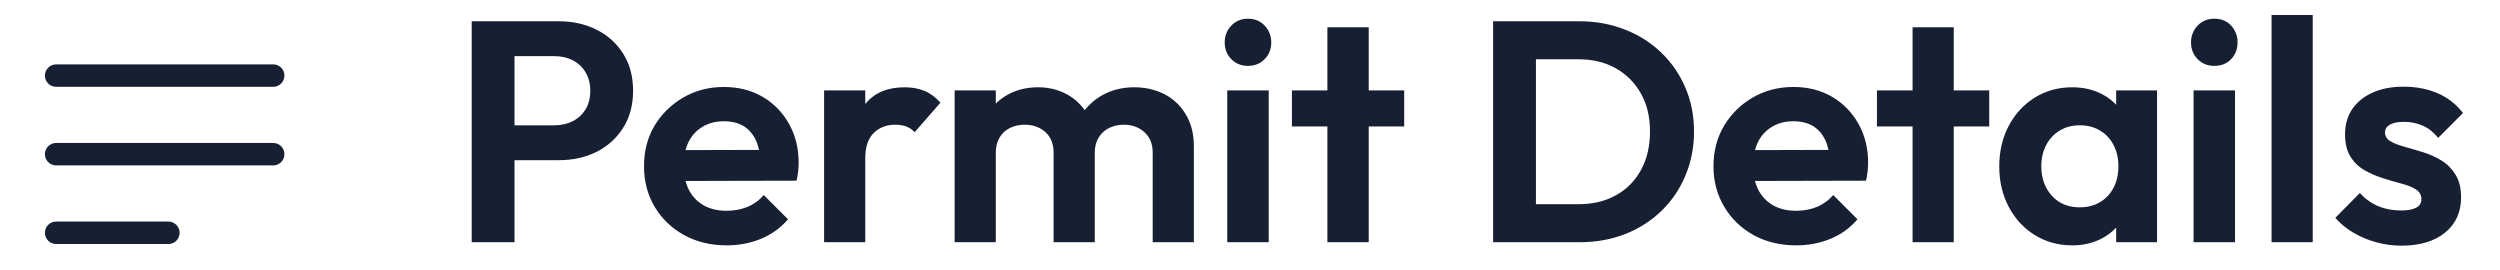
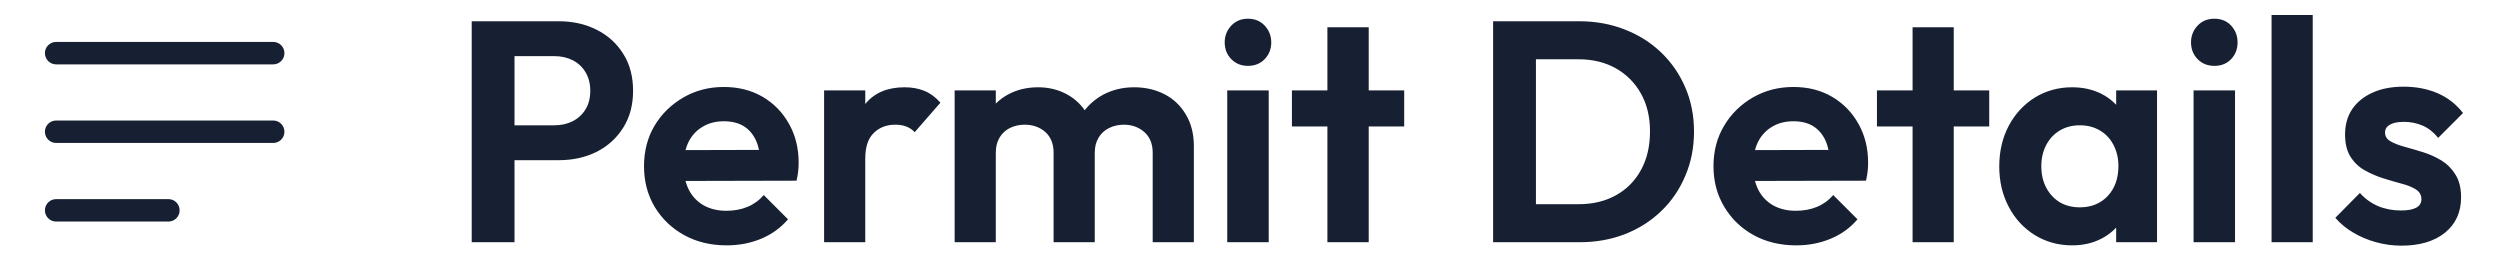
<svg xmlns="http://www.w3.org/2000/svg" width="167" height="18" viewBox="0 0 167 18" role="img" aria-label="Permit Details">
  <style>
    .ink { fill: #172032; }
    @media (prefers-color-scheme: dark) {
      .ink { fill: rgb(230,234,242); }
    }
  </style>
  <g class="ink">
-     <g transform="translate(1,0.3) scale(1)">
+     <g class="ink" transform="translate(1,-1.2) scale(1)">
      <path fill-rule="evenodd" d="M2 4.75A.75.75 0 0 1 2.75 4h14.5a.75.75 0 0 1 0 1.5H2.75A.75.75 0 0 1 2 4.75Zm0 10.5a.75.75 0 0 1 .75-.75h7.5a.75.75 0 0 1 0 1.5h-7.5a.75.75 0 0 1-.75-.75ZM2 10a.75.75 0 0 1 .75-.75h14.5a.75.75 0 0 1 0 1.5H2.75A.75.75 0 0 1 2 10Z" clip-rule="evenodd" />
    </g>
    <path d="M37.33 10.7L33.61 10.7L33.61 8.37L37.03 8.37Q37.71 8.37 38.25 8.1Q38.8 7.82 39.11 7.31Q39.43 6.8 39.43 6.06L39.43 6.06Q39.43 5.35 39.11 4.82Q38.8 4.3 38.25 4.02Q37.71 3.75 37.03 3.75L37.03 3.75L33.61 3.75L33.61 1.42L37.33 1.42Q38.74 1.42 39.86 1.99Q40.98 2.55 41.63 3.59Q42.29 4.63 42.29 6.06L42.29 6.06Q42.29 7.49 41.63 8.53Q40.98 9.57 39.86 10.14Q38.74 10.7 37.33 10.7L37.33 10.7M34.37 16.18L31.51 16.18L31.51 1.42L34.37 1.42L34.37 16.18M48.54 16.39L48.54 16.39Q46.95 16.39 45.71 15.71Q44.47 15.03 43.74 13.83Q43.02 12.63 43.02 11.1L43.02 11.1Q43.02 9.59 43.72 8.4Q44.43 7.22 45.65 6.51Q46.86 5.81 48.35 5.81L48.35 5.81Q49.82 5.81 50.95 6.47Q52.07 7.13 52.71 8.28Q53.35 9.42 53.35 10.87L53.35 10.87Q53.35 11.14 53.32 11.43Q53.29 11.71 53.21 12.07L53.21 12.07L44.68 12.09L44.68 10.03L51.92 10.01L50.81 10.87Q50.77 9.97 50.49 9.36Q50.2 8.75 49.67 8.42Q49.13 8.1 48.35 8.1L48.35 8.1Q47.54 8.1 46.93 8.47Q46.32 8.83 45.99 9.49Q45.67 10.16 45.67 11.06L45.67 11.06Q45.67 11.98 46.01 12.67Q46.36 13.35 47.01 13.72Q47.66 14.08 48.52 14.08L48.52 14.08Q49.3 14.08 49.93 13.82Q50.56 13.56 51.02 13.03L51.02 13.03L52.64 14.65Q51.9 15.51 50.84 15.95Q49.78 16.39 48.54 16.39M57.8 16.18L55.05 16.18L55.05 6.04L57.8 6.04L57.8 16.18M57.8 10.58L57.8 10.58L56.73 9.86Q56.92 7.99 57.83 6.91Q58.73 5.83 60.43 5.83L60.43 5.83Q61.16 5.83 61.75 6.07Q62.34 6.31 62.82 6.86L62.82 6.86L61.1 8.83Q60.87 8.58 60.54 8.45Q60.22 8.33 59.8 8.33L59.8 8.33Q58.92 8.33 58.36 8.89Q57.8 9.44 57.8 10.58M66.52 16.18L63.77 16.18L63.77 6.04L66.52 6.04L66.52 16.18M73.13 16.18L70.38 16.18L70.38 10.2Q70.38 9.32 69.83 8.82Q69.27 8.33 68.45 8.33L68.45 8.33Q67.91 8.33 67.46 8.55Q67.02 8.77 66.77 9.19Q66.52 9.61 66.52 10.2L66.52 10.2L65.45 9.67Q65.45 8.5 65.96 7.64Q66.48 6.77 67.36 6.3Q68.24 5.83 69.35 5.83L69.35 5.83Q70.4 5.83 71.27 6.3Q72.13 6.77 72.63 7.63Q73.13 8.48 73.13 9.67L73.13 9.67L73.13 16.18M79.75 16.18L77 16.18L77 10.2Q77 9.32 76.44 8.82Q75.88 8.33 75.07 8.33L75.07 8.33Q74.54 8.33 74.09 8.55Q73.64 8.77 73.39 9.19Q73.13 9.61 73.13 10.2L73.13 10.2L71.56 9.82Q71.64 8.6 72.21 7.71Q72.78 6.82 73.7 6.32Q74.63 5.83 75.76 5.83L75.76 5.83Q76.89 5.83 77.8 6.3Q78.7 6.77 79.22 7.66Q79.75 8.54 79.75 9.76L79.75 9.76L79.75 16.18M84.75 16.18L81.98 16.18L81.98 6.04L84.75 6.04L84.75 16.18M83.36 4.4L83.36 4.4Q82.69 4.4 82.25 3.95Q81.81 3.5 81.81 2.83L81.81 2.83Q81.81 2.18 82.25 1.71Q82.69 1.25 83.36 1.25L83.36 1.25Q84.05 1.25 84.48 1.71Q84.92 2.18 84.92 2.83L84.92 2.83Q84.92 3.5 84.48 3.95Q84.05 4.4 83.36 4.4M91.43 16.18L88.67 16.18L88.67 1.82L91.43 1.82L91.43 16.18M93.8 8.45L86.3 8.45L86.3 6.04L93.8 6.04L93.8 8.45M105.54 16.18L101.69 16.18L101.69 13.64L105.45 13.64Q106.88 13.64 107.95 13.04Q109.02 12.45 109.62 11.35Q110.22 10.26 110.22 8.77L110.22 8.77Q110.22 7.32 109.61 6.24Q109 5.16 107.93 4.56Q106.86 3.96 105.45 3.96L105.45 3.96L101.63 3.96L101.63 1.42L105.5 1.42Q107.13 1.42 108.53 1.97Q109.93 2.51 110.97 3.51Q112.01 4.51 112.58 5.85Q113.16 7.19 113.16 8.79L113.16 8.79Q113.16 10.39 112.58 11.74Q112.01 13.1 110.98 14.09Q109.95 15.09 108.55 15.64Q107.15 16.18 105.54 16.18L105.54 16.18M102.6 16.18L99.74 16.18L99.74 1.42L102.6 1.42L102.6 16.18M119.99 16.39L119.99 16.39Q118.39 16.39 117.15 15.71Q115.91 15.03 115.19 13.83Q114.46 12.63 114.46 11.1L114.46 11.1Q114.46 9.59 115.17 8.4Q115.87 7.22 117.09 6.51Q118.31 5.81 119.8 5.81L119.8 5.81Q121.27 5.81 122.39 6.47Q123.51 7.13 124.15 8.28Q124.79 9.42 124.79 10.87L124.79 10.87Q124.79 11.14 124.76 11.43Q124.73 11.71 124.65 12.07L124.65 12.07L116.12 12.09L116.12 10.03L123.37 10.01L122.25 10.87Q122.21 9.97 121.93 9.36Q121.64 8.75 121.11 8.42Q120.57 8.1 119.8 8.1L119.8 8.1Q118.98 8.1 118.37 8.47Q117.76 8.83 117.43 9.49Q117.11 10.16 117.11 11.06L117.11 11.06Q117.11 11.98 117.45 12.67Q117.8 13.35 118.45 13.72Q119.1 14.08 119.96 14.08L119.96 14.08Q120.74 14.08 121.37 13.82Q122 13.56 122.46 13.03L122.46 13.03L124.08 14.65Q123.35 15.51 122.28 15.95Q121.22 16.39 119.99 16.39M130.51 16.18L127.76 16.18L127.76 1.82L130.51 1.82L130.51 16.18M132.88 8.45L125.38 8.45L125.38 6.04L132.88 6.04L132.88 8.45M138.42 16.39L138.42 16.39Q137.04 16.39 135.92 15.7Q134.81 15.01 134.18 13.81Q133.55 12.61 133.55 11.12L133.55 11.12Q133.55 9.61 134.18 8.41Q134.81 7.22 135.92 6.52Q137.04 5.83 138.42 5.83L138.42 5.83Q139.51 5.83 140.38 6.27Q141.24 6.71 141.75 7.5Q142.27 8.29 142.31 9.27L142.31 9.27L142.31 12.93Q142.27 13.94 141.75 14.71Q141.24 15.49 140.38 15.94Q139.51 16.39 138.42 16.39M138.93 13.85L138.93 13.85Q140.08 13.85 140.8 13.09Q141.51 12.32 141.51 11.1L141.51 11.1Q141.51 10.3 141.18 9.68Q140.86 9.06 140.28 8.72Q139.7 8.37 138.93 8.37L138.93 8.37Q138.17 8.37 137.59 8.72Q137.02 9.06 136.69 9.68Q136.36 10.3 136.36 11.1L136.36 11.1Q136.36 11.92 136.69 12.54Q137.02 13.16 137.59 13.51Q138.17 13.85 138.93 13.85M144.09 16.18L141.36 16.18L141.36 13.45L141.8 10.98L141.36 8.54L141.36 6.04L144.09 6.04L144.09 16.18M149.3 16.18L146.53 16.18L146.53 6.04L149.3 6.04L149.3 16.18M147.92 4.4L147.92 4.4Q147.24 4.4 146.8 3.95Q146.36 3.5 146.36 2.83L146.36 2.83Q146.36 2.18 146.8 1.71Q147.24 1.25 147.92 1.25L147.92 1.25Q148.61 1.25 149.04 1.71Q149.47 2.18 149.47 2.83L149.47 2.83Q149.47 3.5 149.04 3.95Q148.61 4.4 147.92 4.4M154.49 16.18L151.74 16.18L151.74 1L154.49 1L154.49 16.18M160.41 16.41L160.41 16.41Q159.55 16.41 158.72 16.18Q157.89 15.95 157.2 15.54Q156.5 15.13 156 14.55L156 14.55L157.64 12.89Q158.16 13.47 158.86 13.77Q159.55 14.06 160.39 14.06L160.39 14.06Q161.06 14.06 161.41 13.87Q161.75 13.68 161.75 13.31L161.75 13.31Q161.75 12.89 161.39 12.66Q161.02 12.42 160.43 12.27Q159.84 12.11 159.2 11.91Q158.56 11.71 157.97 11.38Q157.39 11.06 157.02 10.48Q156.65 9.9 156.65 8.98L156.65 8.98Q156.65 8.01 157.12 7.3Q157.6 6.59 158.48 6.19Q159.36 5.79 160.56 5.79L160.56 5.79Q161.82 5.79 162.84 6.23Q163.85 6.67 164.53 7.55L164.53 7.55L162.87 9.21Q162.41 8.64 161.83 8.39Q161.25 8.14 160.58 8.14L160.58 8.14Q159.97 8.14 159.64 8.33Q159.32 8.52 159.32 8.85L159.32 8.85Q159.32 9.23 159.69 9.44Q160.05 9.65 160.64 9.81Q161.23 9.97 161.87 10.17Q162.51 10.37 163.09 10.72Q163.67 11.08 164.03 11.67Q164.4 12.26 164.4 13.18L164.4 13.18Q164.4 14.67 163.33 15.54Q162.26 16.41 160.41 16.41" />
  </g>
</svg>
